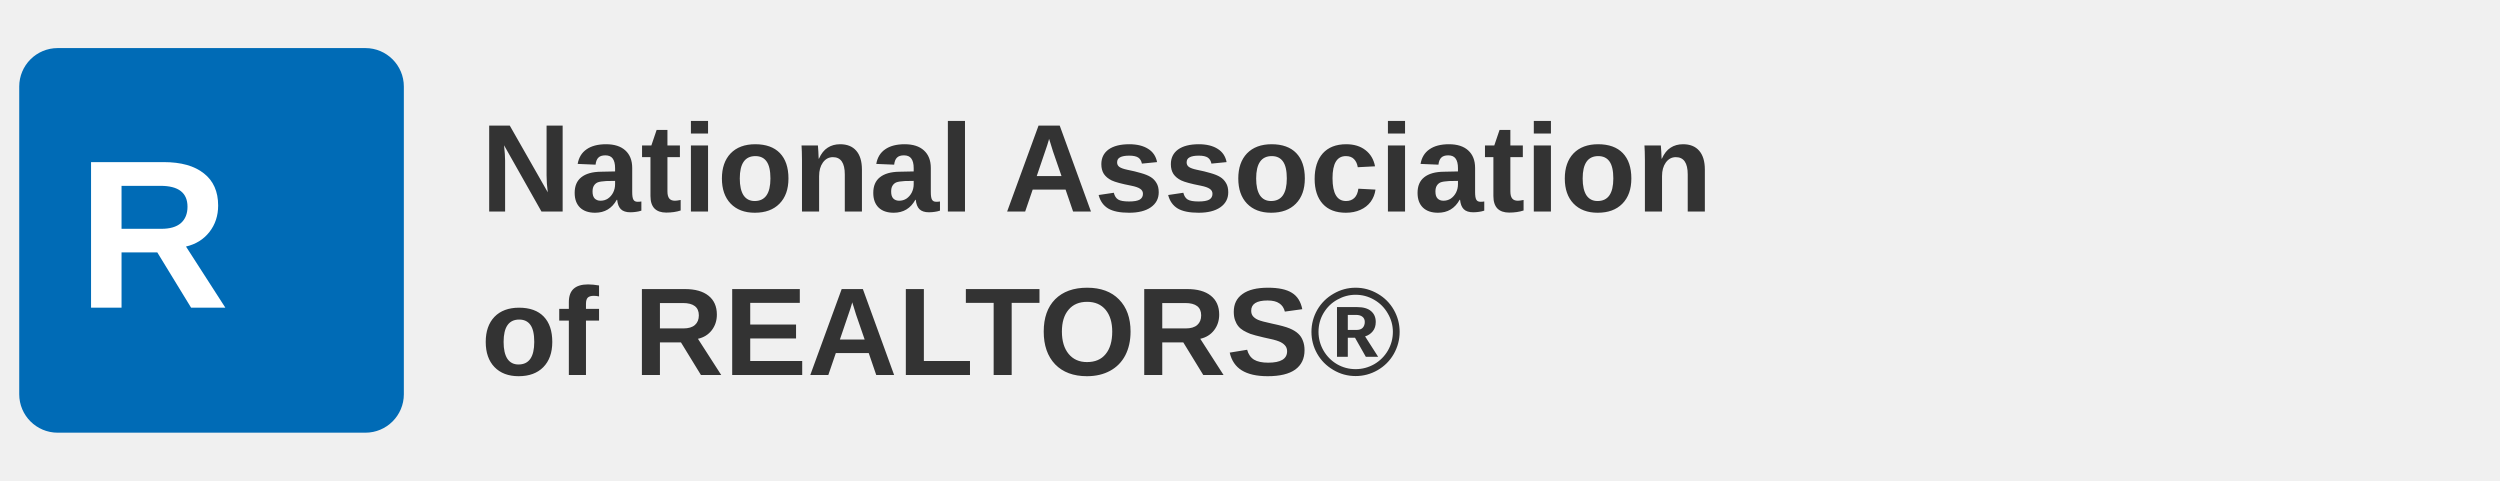
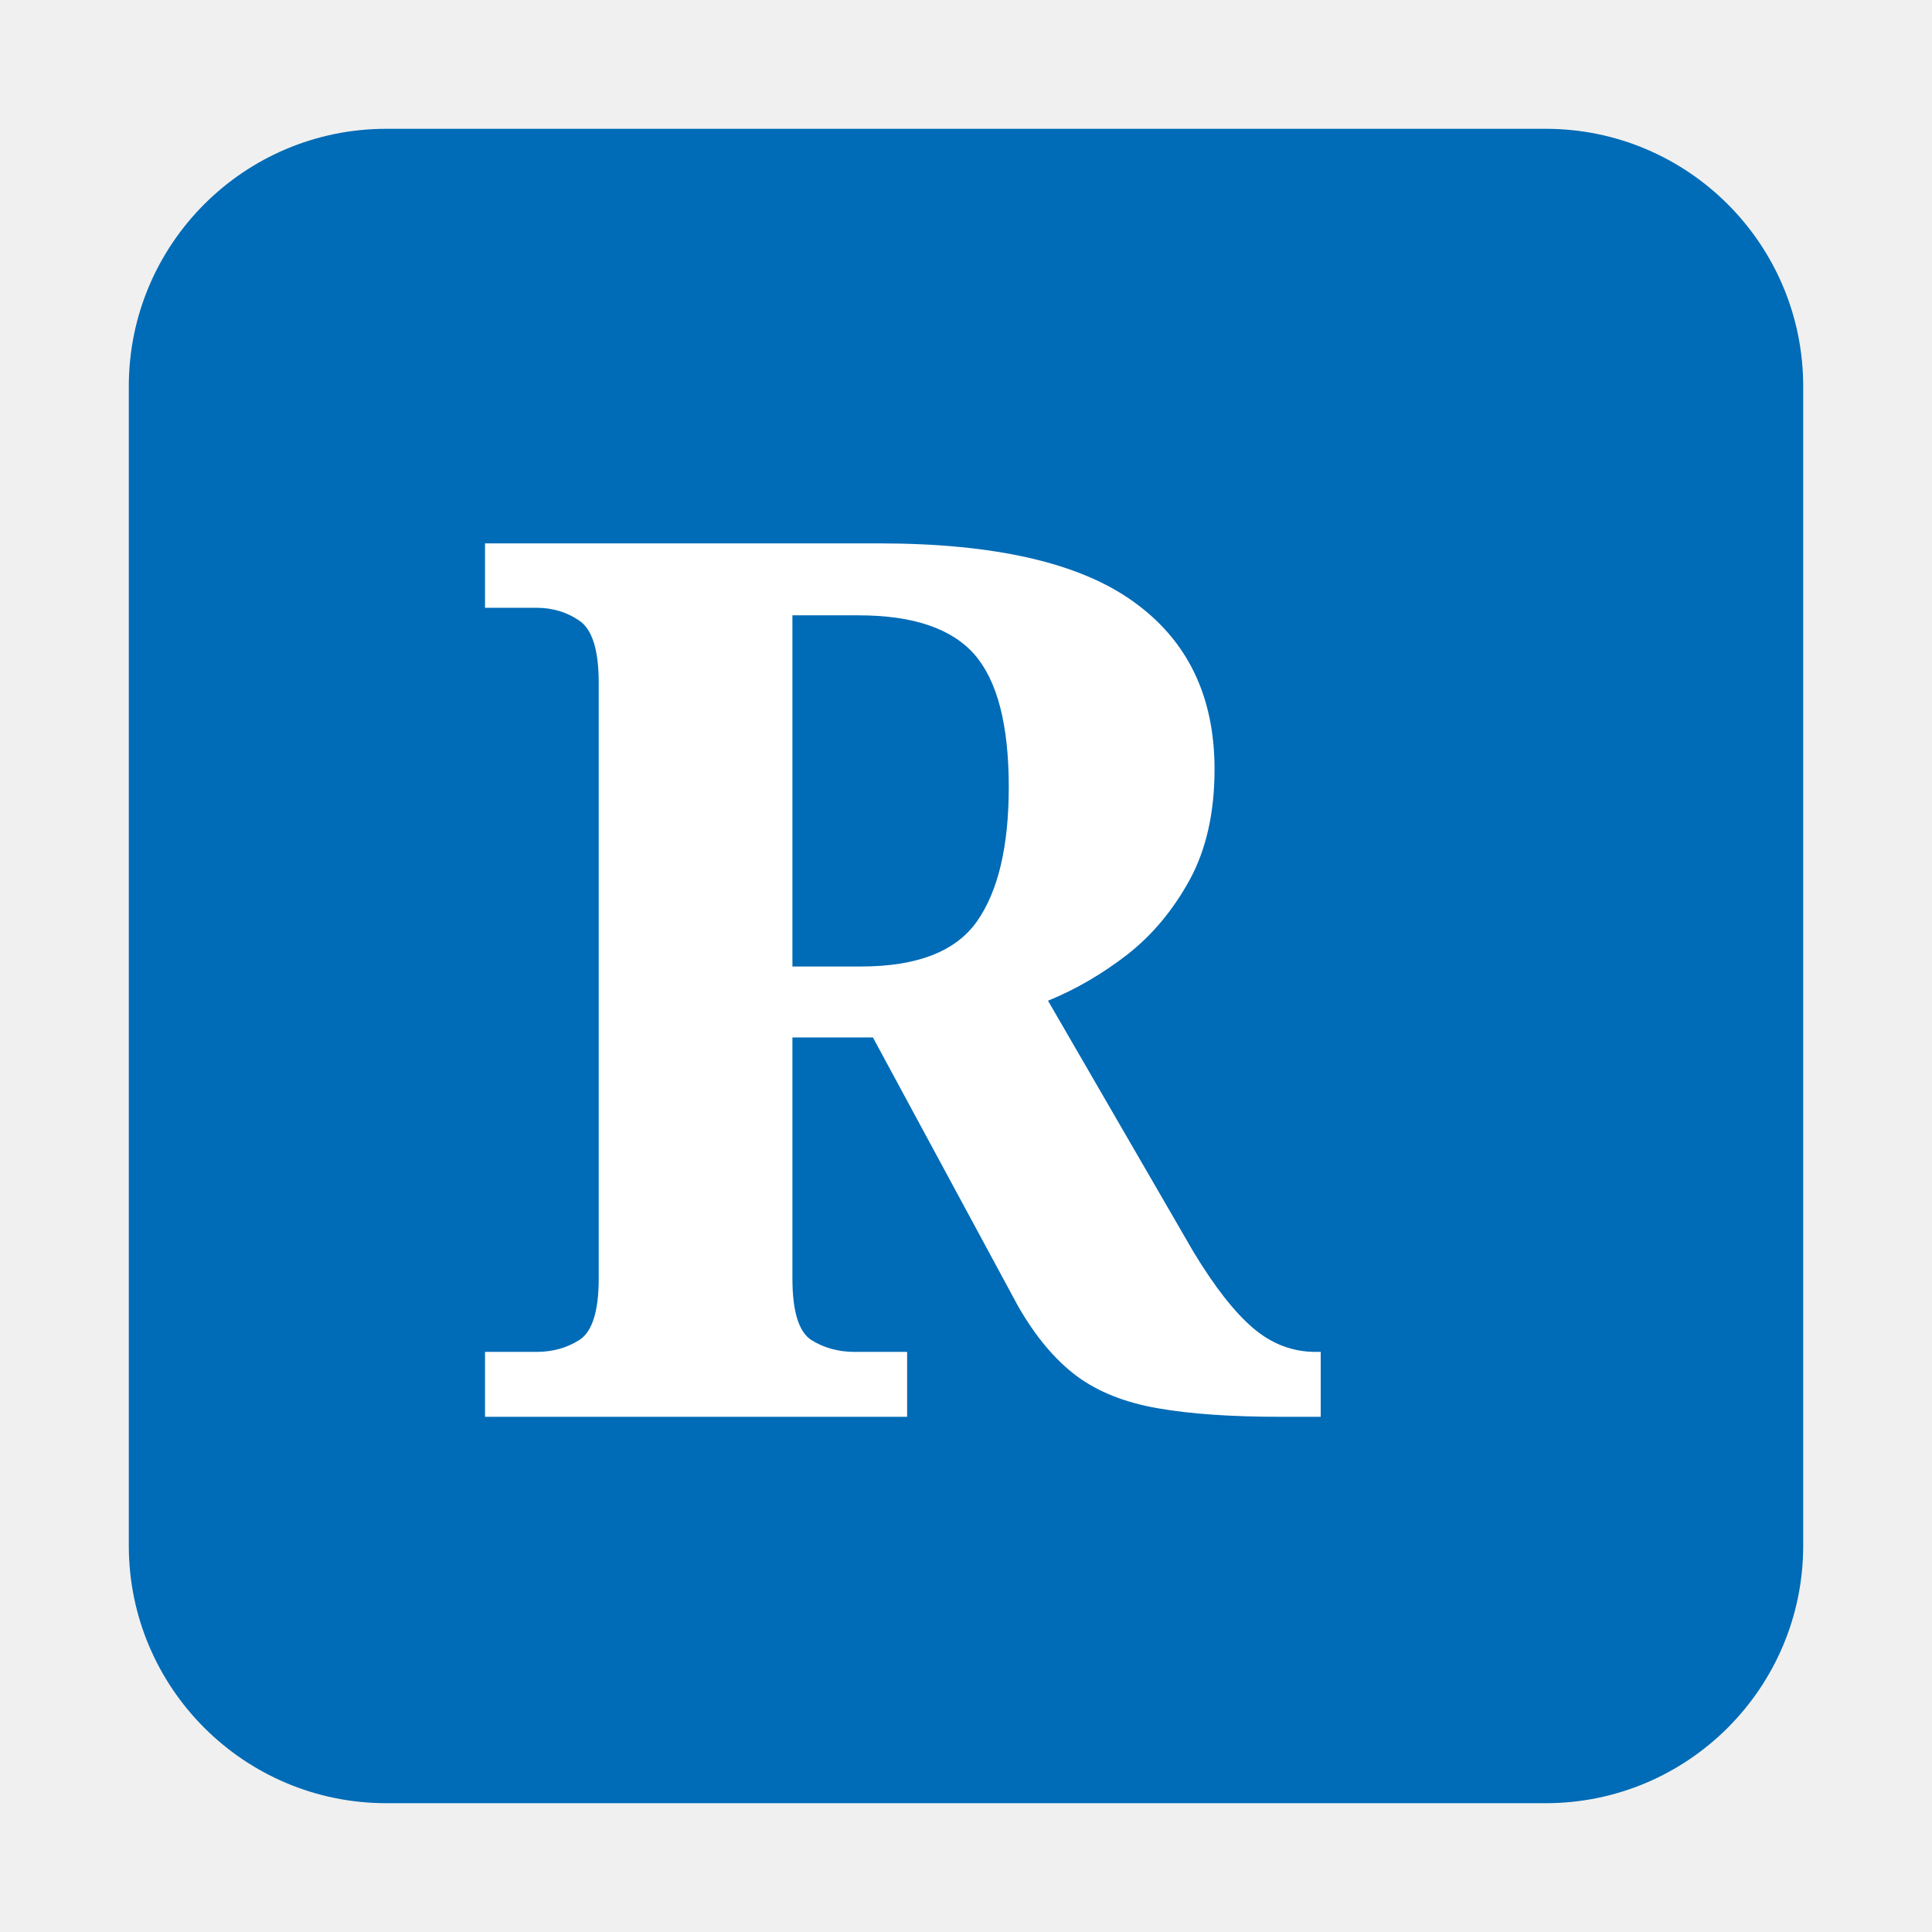
- <svg xmlns="http://www.w3.org/2000/svg" viewBox="0 0 260 50">
-   <rect width="260" height="50" fill="none" />
-   <rect x="2" y="5" width="40" height="40" rx="4" fill="#006BB6" />
-   <text x="8" y="32" font-family="Arial,Helvetica,sans-serif" font-weight="bold" font-size="22" fill="white">R</text>
-   <text x="50" y="22" font-family="Arial,Helvetica,sans-serif" font-weight="bold" font-size="13" fill="#333">National Association</text>
-   <text x="50" y="39" font-family="Arial,Helvetica,sans-serif" font-weight="bold" font-size="13" fill="#333">of REALTORS®</text>
+ <svg xmlns="http://www.w3.org/2000/svg" viewBox="0 0 60 60">
+   <rect x="4" y="4" width="52" height="52" rx="8" fill="#006BB6" />
+   <text x="14" y="44" font-family="Georgia,serif" font-weight="bold" font-size="38" fill="white">R</text>
</svg>
